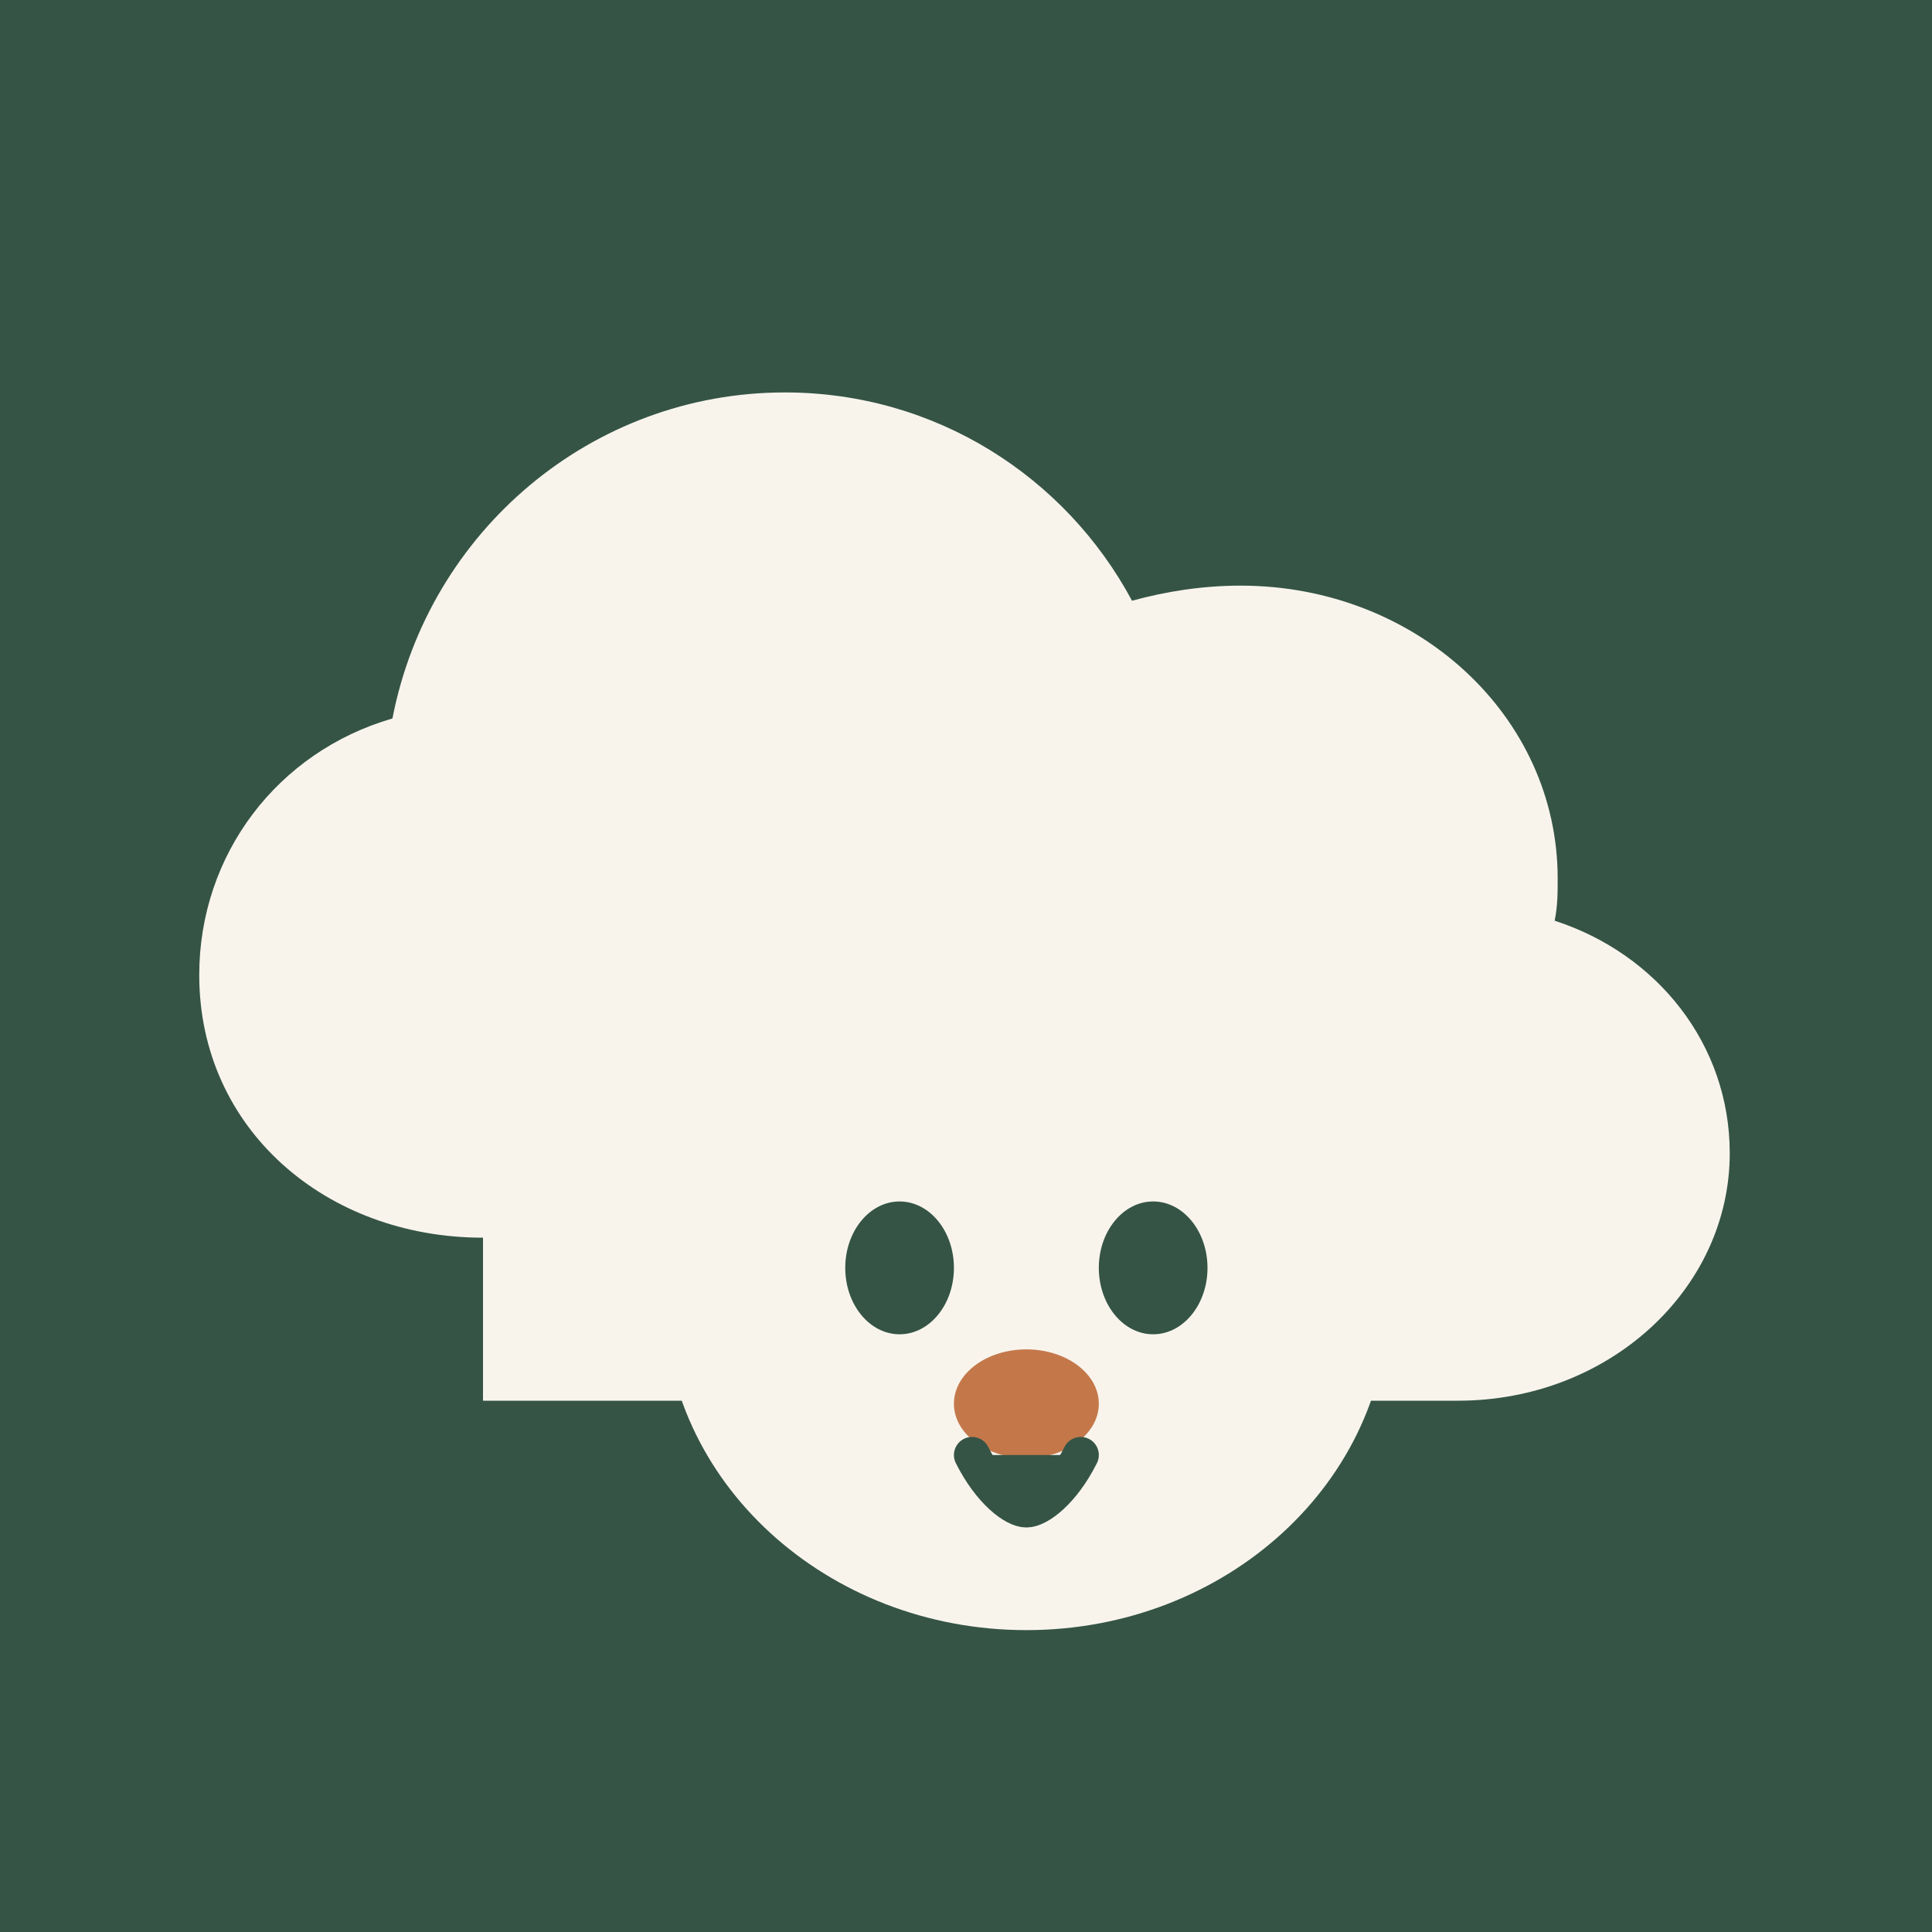
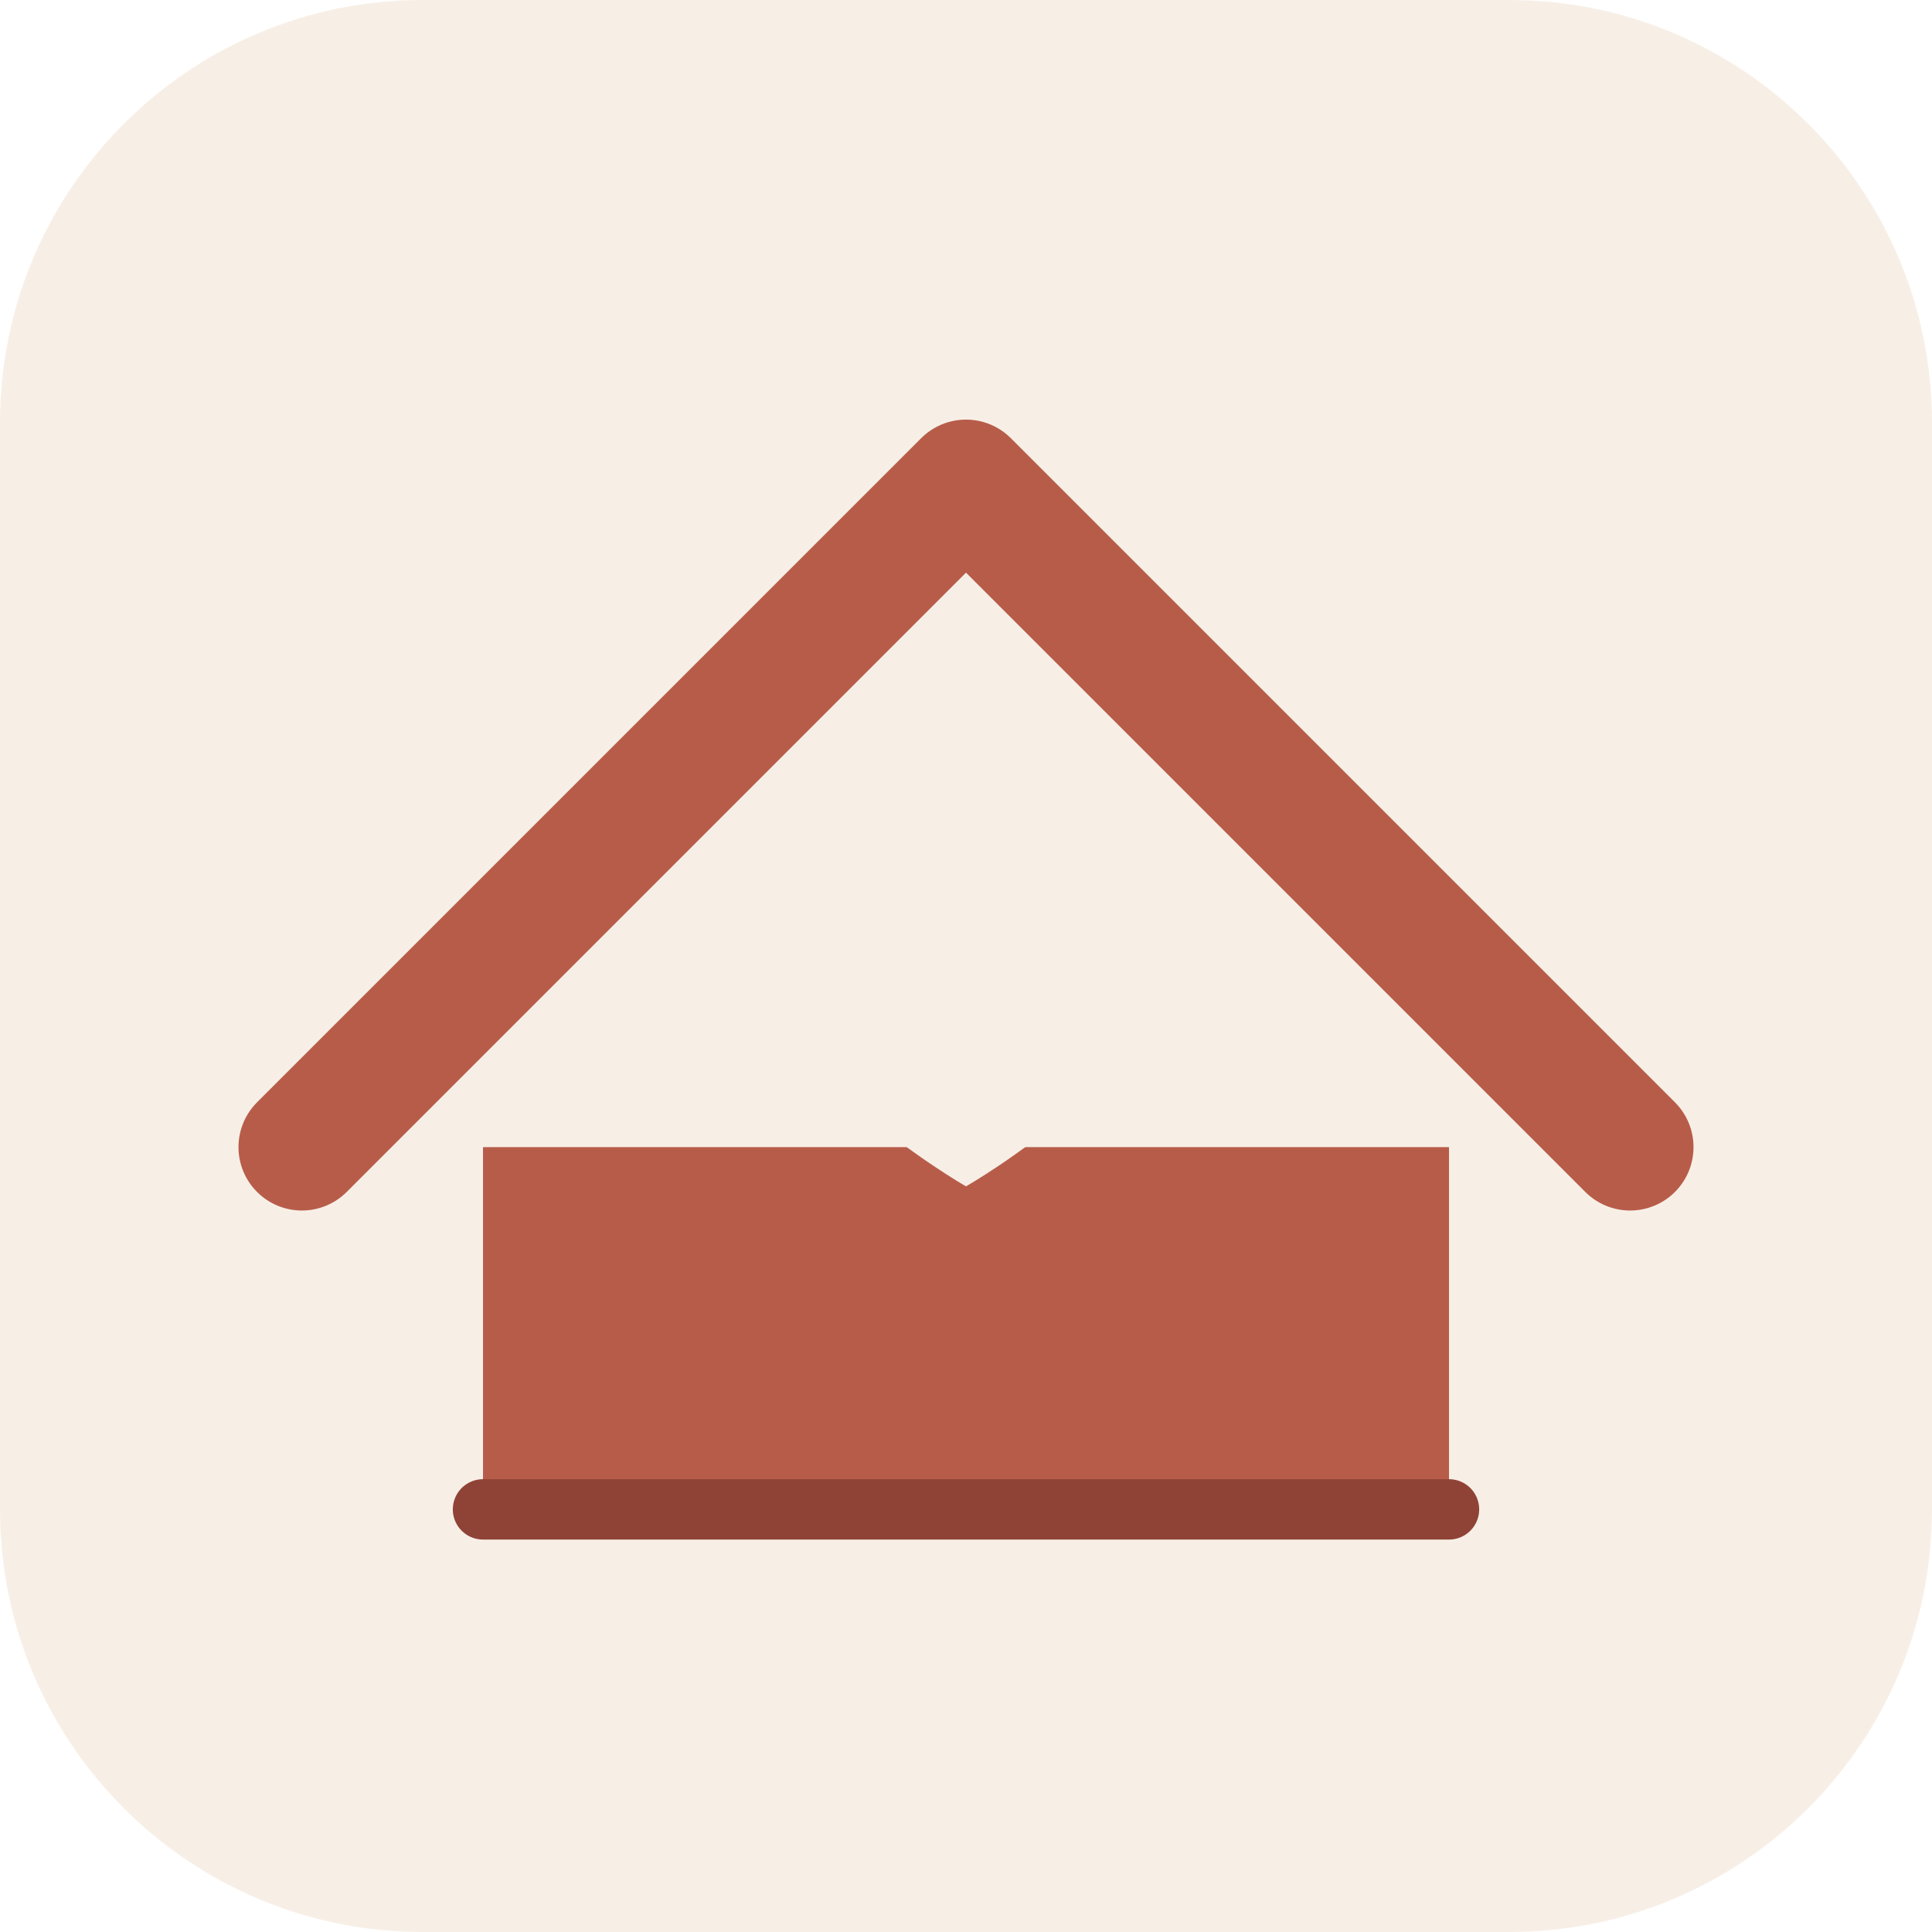
- <svg xmlns="http://www.w3.org/2000/svg" viewBox="0 0 64 64" role="img" aria-label="?????????">
-   <rect width="64" height="64" fill="#355445" />
-   <path fill="#f8f4ec" d="M16 41c-5.2 0-9.4-3.6-9.4-8.7 0-4 2.6-7.4 6.4-8.5C14.2 17.6 19.6 13 26 13c5 0 9.3 2.8 11.5 6.9 1.1-.3 2.3-.5 3.6-.5 5.8 0 10.5 4.3 10.5 9.7 0 .5 0 .9-.1 1.4 3.4 1.1 5.8 4.1 5.8 7.7 0 4.5-4 8.2-9 8.2H16z" />
-   <ellipse cx="34" cy="43" rx="12" ry="11" fill="#f8f4ec" />
-   <ellipse cx="24.5" cy="34.5" rx="4.5" ry="6" fill="#f8f4ec" />
-   <ellipse cx="43.5" cy="34.5" rx="4.5" ry="6" fill="#f8f4ec" />
-   <ellipse cx="29.8" cy="42" rx="1.8" ry="2.2" fill="#355445" />
-   <ellipse cx="38.2" cy="42" rx="1.8" ry="2.2" fill="#355445" />
-   <ellipse cx="34" cy="46.5" rx="2.4" ry="1.8" fill="#c4784a" />
-   <path fill="#355445" d="M32.2 48.2c.6 1.2 1.4 1.8 1.8 1.8s1.2-.6 1.8-1.8" stroke="#355445" stroke-width="1.2" stroke-linecap="round" />
+ <svg xmlns="http://www.w3.org/2000/svg" viewBox="0 0 64 64" role="img" aria-label="?????">
+   <rect width="64" height="64" rx="14" fill="#f7efe6" />
+   <path d="M10 38 L32 16 L54 38" fill="none" stroke="#b85c4a" stroke-width="4.2" stroke-linejoin="round" stroke-linecap="round" />
+   <path d="M16 38 v12 h32 v-12" fill="#b85c4a" />
+   <path d="M16 50 h32" fill="none" stroke="#8f4336" stroke-width="2" stroke-linecap="round" />
+   <path d="M32 28.5c-2.4-2.6-7-1.1-7 2.6 0 4.2 7 8.2 7 8.2s7-4 7-8.2c0-3.7-4.6-5.2-7-2.6z" fill="#f7efe6" />
</svg>
